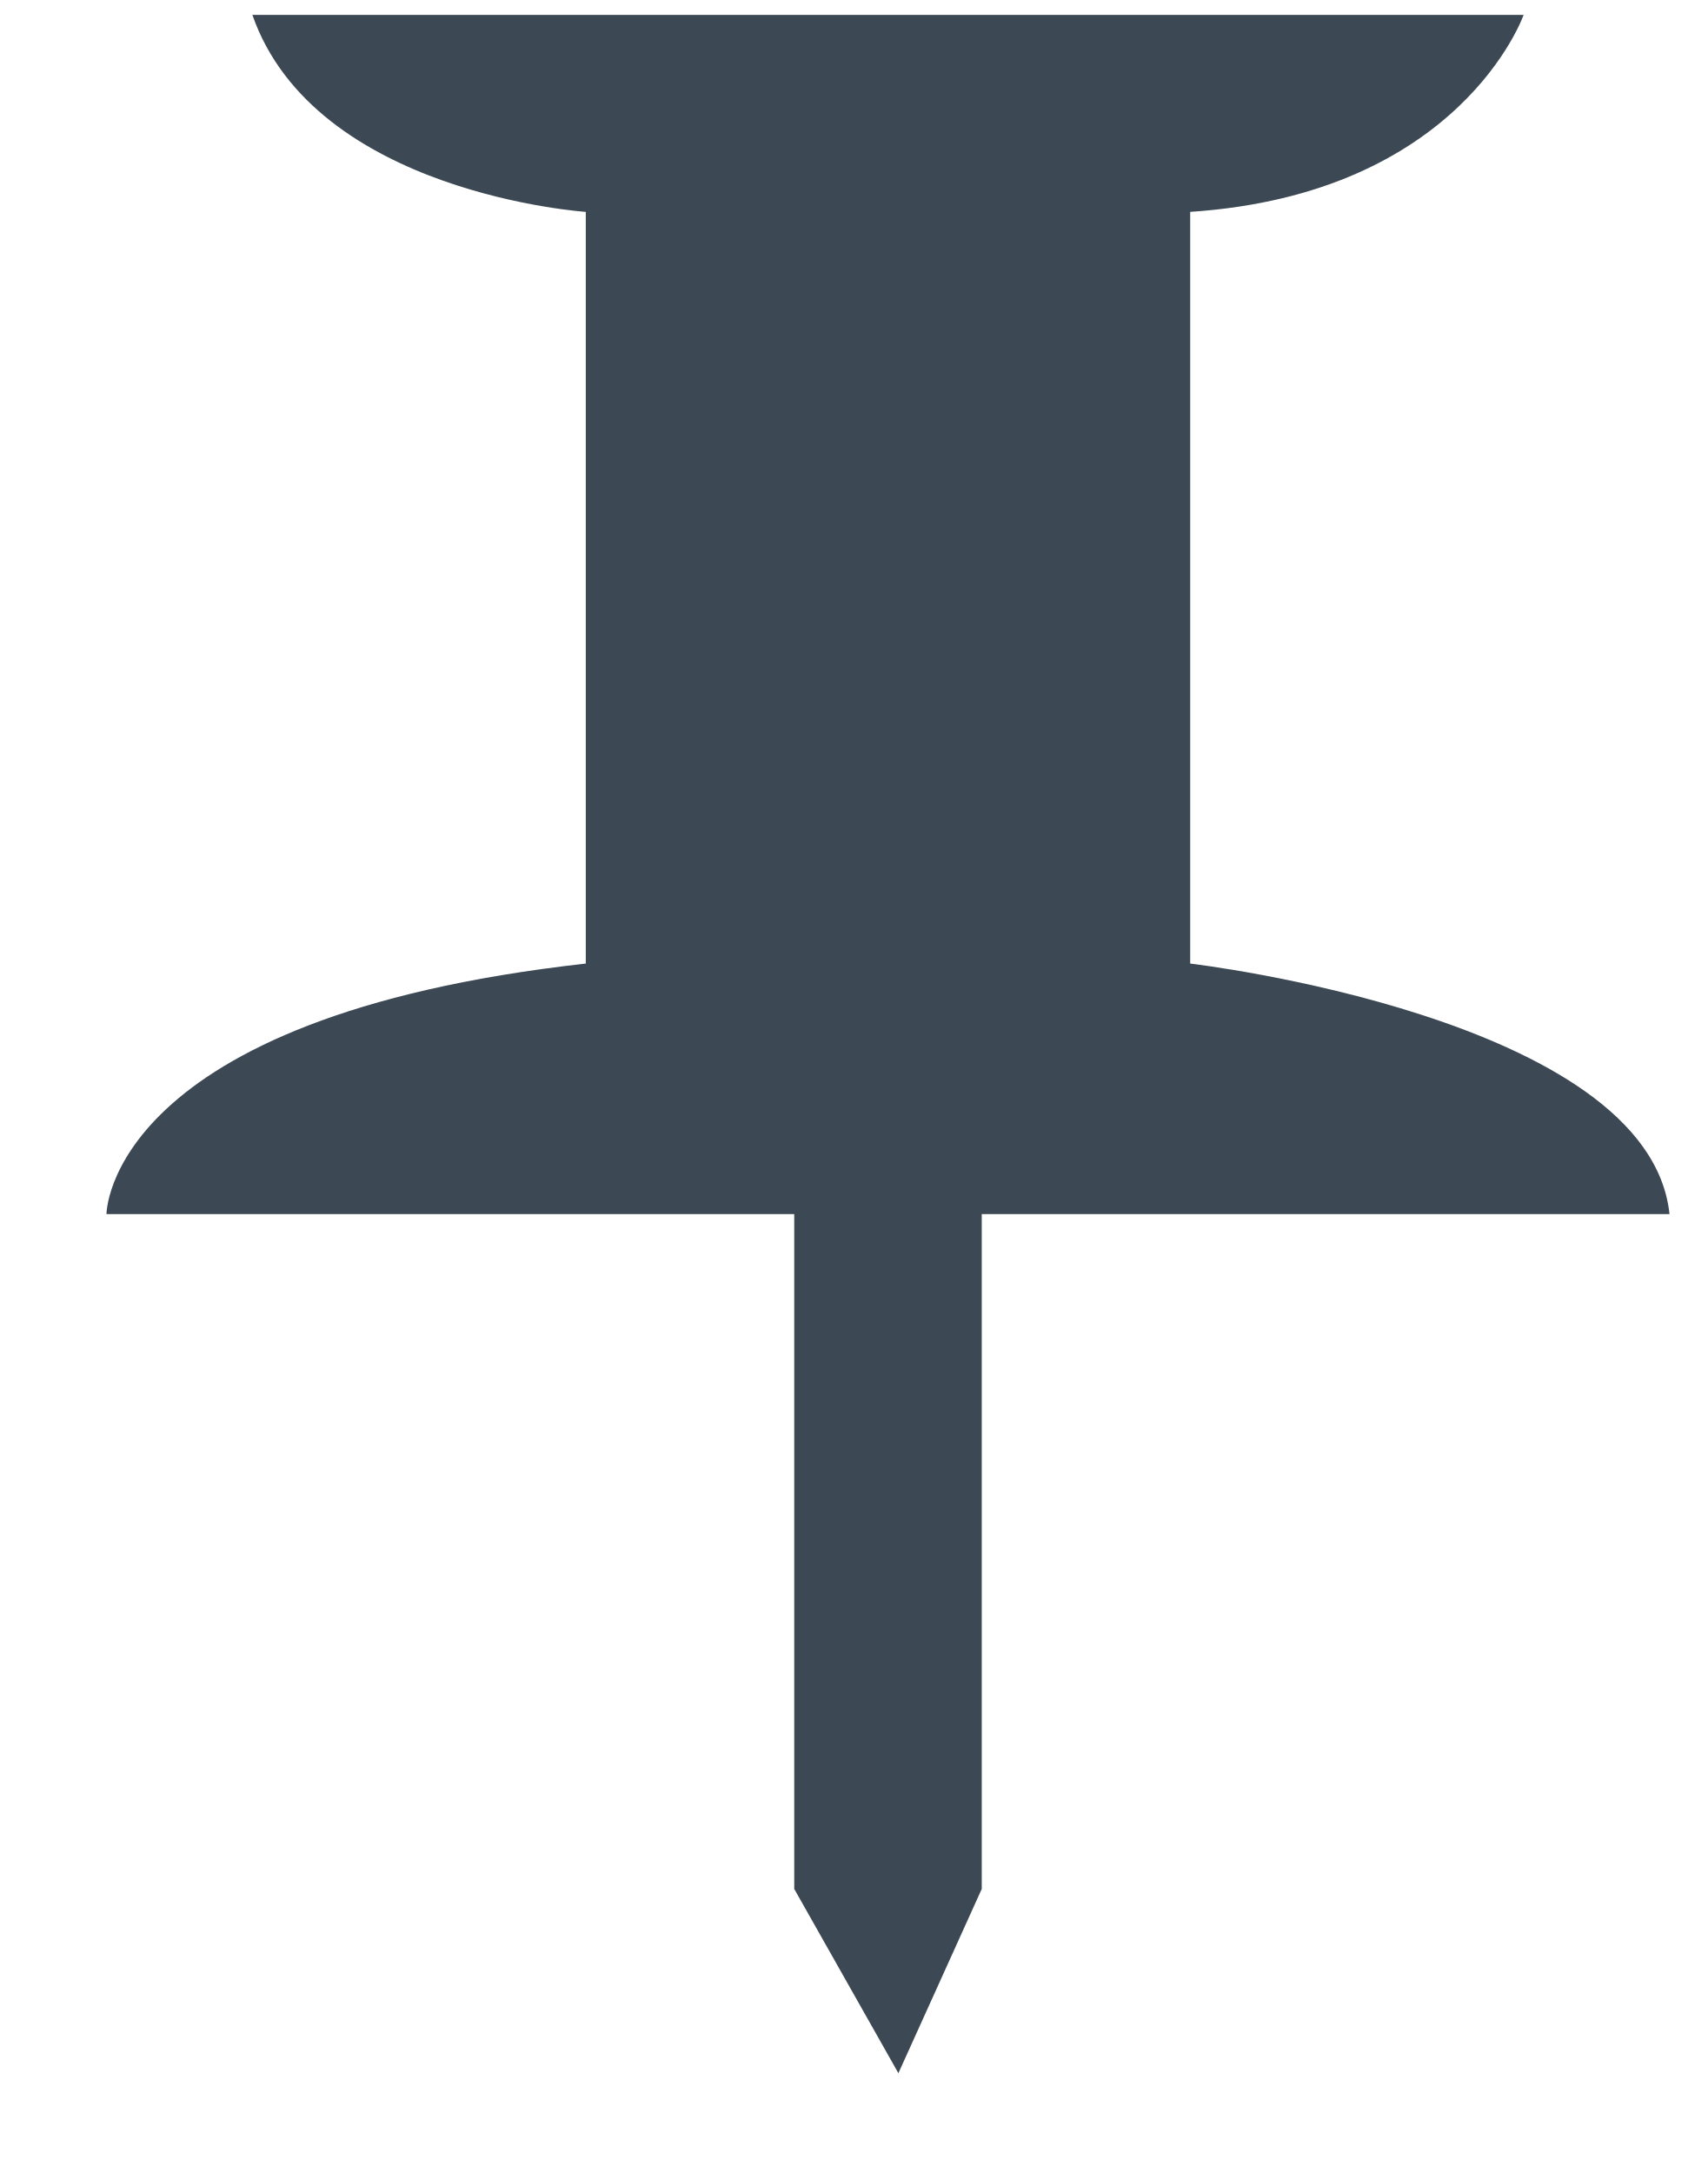
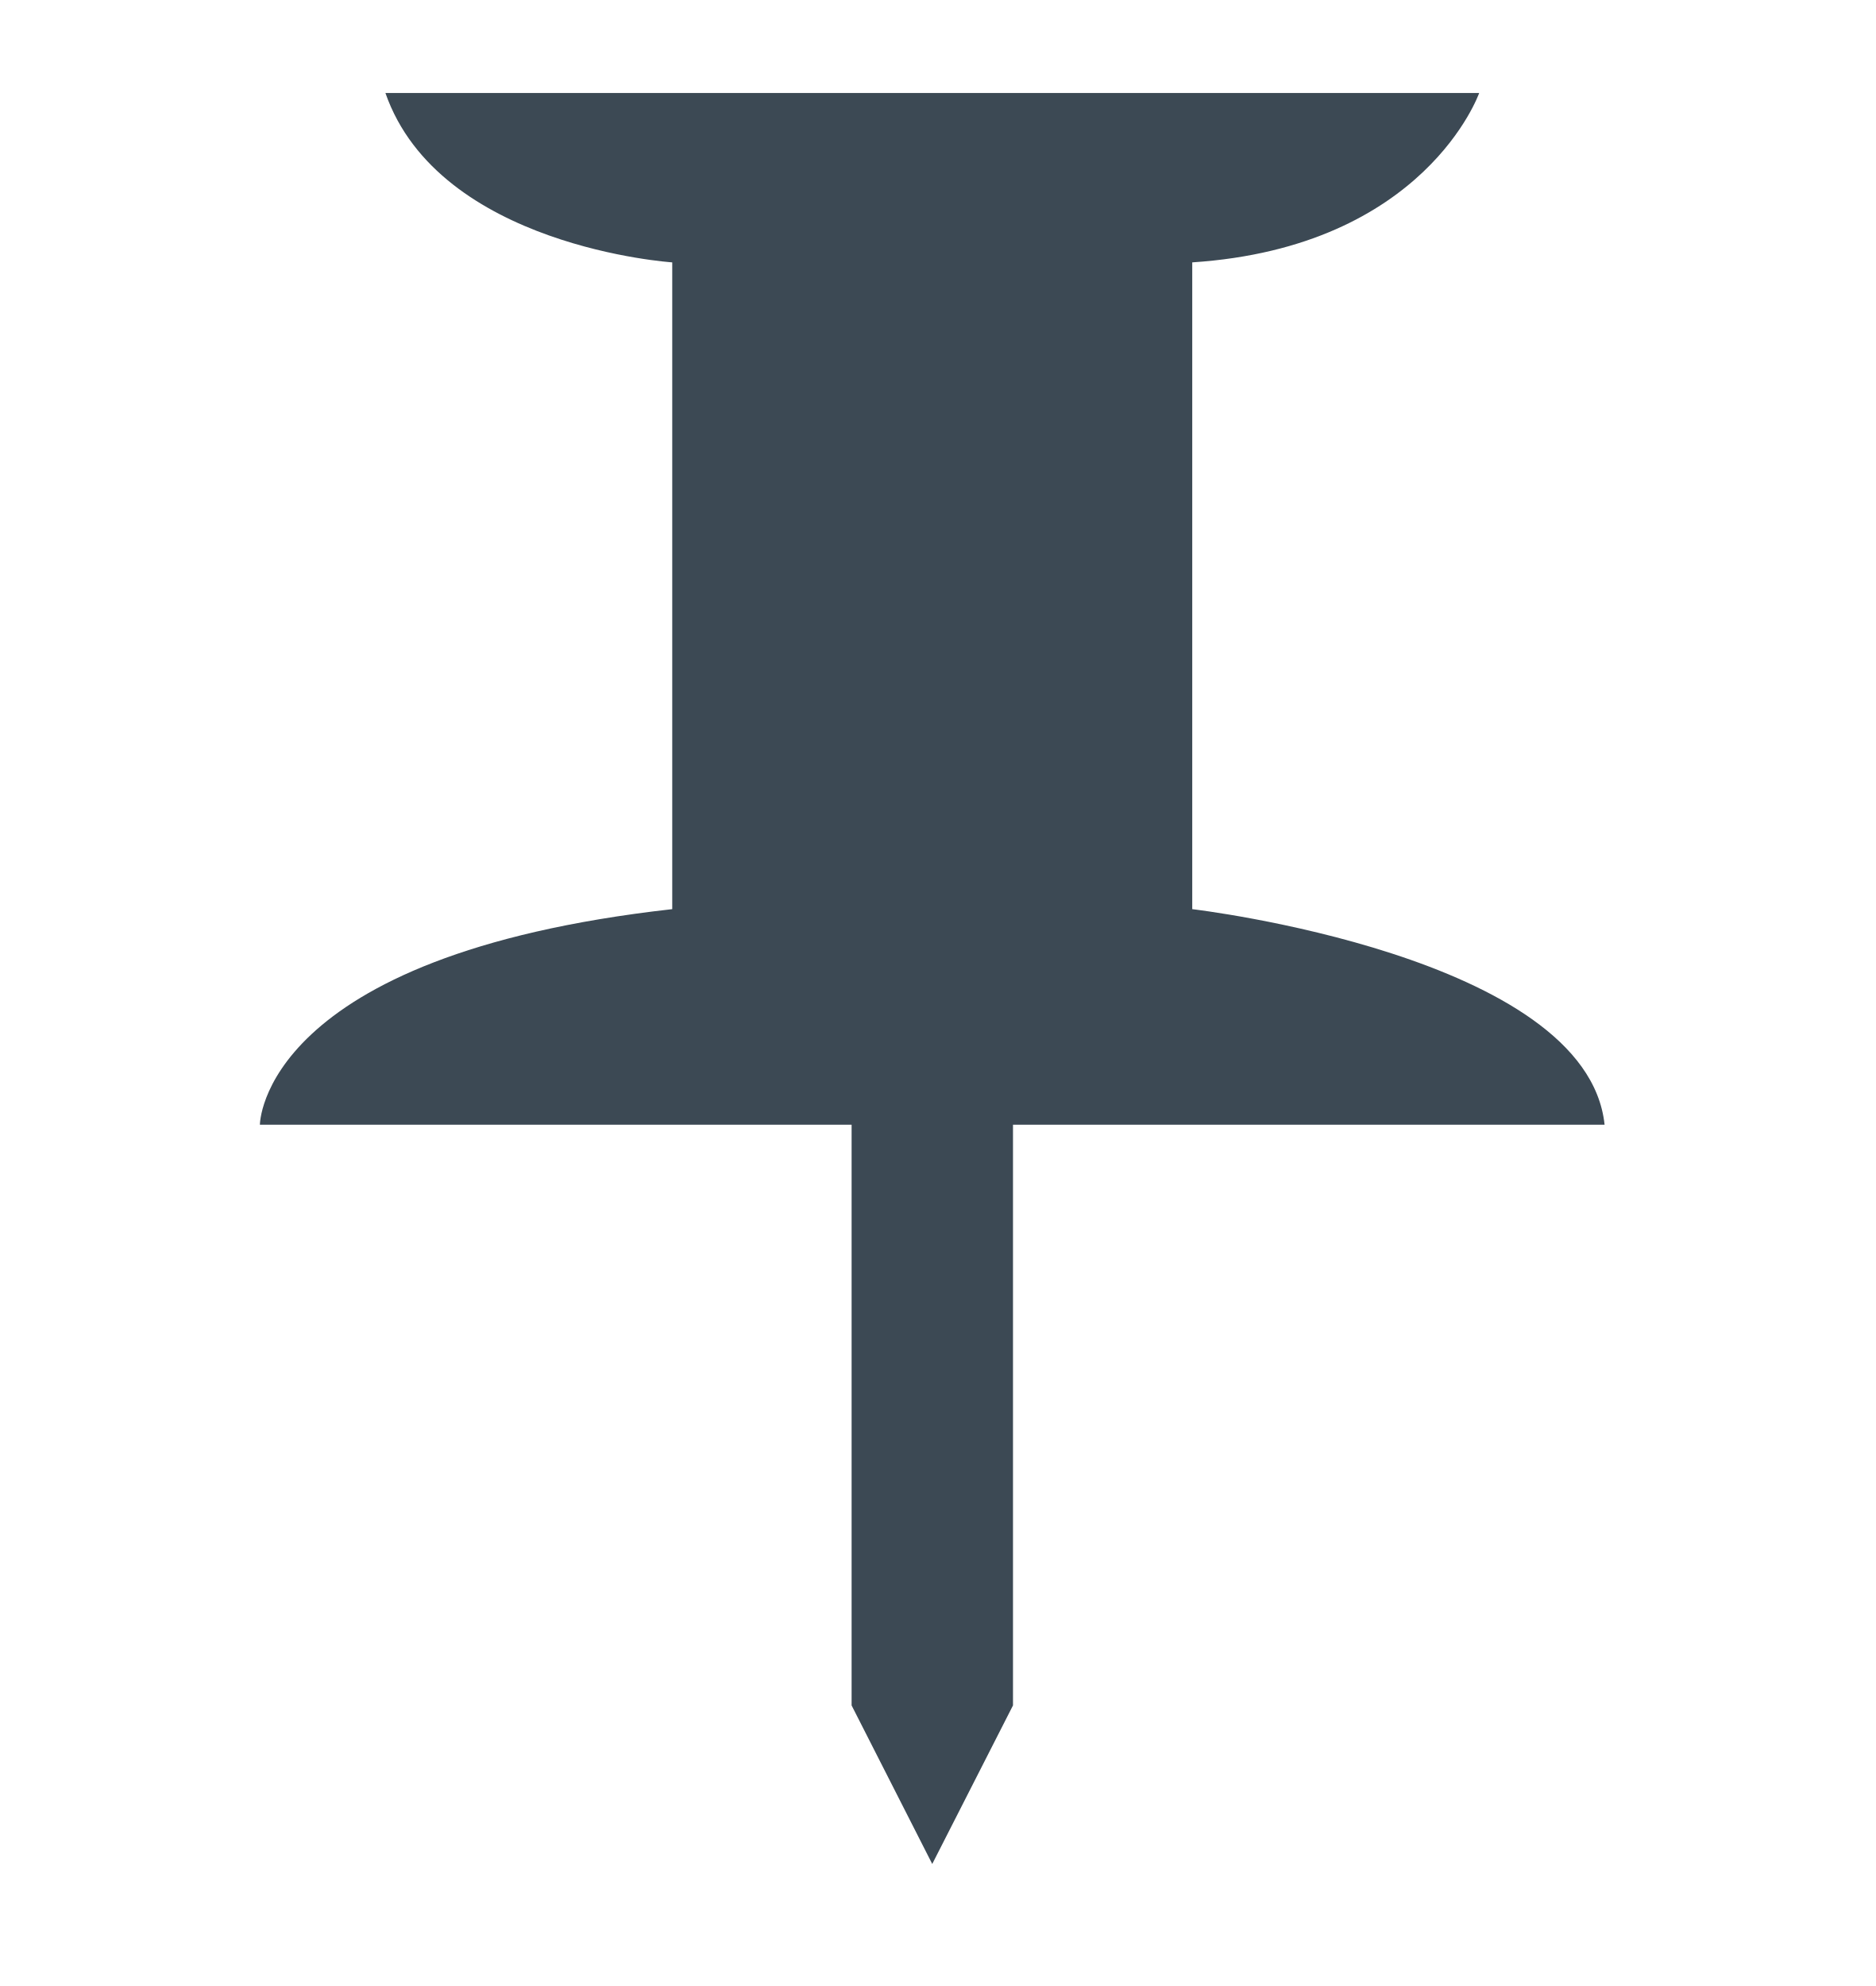
- <svg xmlns="http://www.w3.org/2000/svg" width="11px" height="14px" viewBox="0 0 11 14" version="1.1">
+ <svg xmlns="http://www.w3.org/2000/svg" width="17px" height="18px" viewBox="0 0 17 18" version="1.1">
  <defs />
-   <g id="Artboard" stroke="none" stroke-width="1" fill="none" fill-rule="evenodd" transform="translate(-147, -366)">
-     <path d="M153.325,373.822 L153.325,378.17 L152.788,379.357 L152.117,378.17 L152.117,373.822 L147.686,373.822 C147.686,373.822 147.686,372.553 150.774,372.208 L150.774,367.365 C150.774,367.365 149.028,367.249 148.626,366.096 L156.816,366.096 C156.816,366.096 156.414,367.249 154.668,367.365 L154.668,372.208 C154.668,372.208 157.622,372.553 157.756,373.822 L153.325,373.822 Z" id="icon-pin" fill="#3C4954" />
+   <g id="Artboard-Copy-2" stroke="none" stroke-width="1" fill="none" fill-rule="evenodd" transform="translate(-467, -260)">
+     <path d="M476.183,270.194 L476.183,275.457 L475.451,276.894 L474.72,275.457 L474.72,270.194 L469.356,270.194 C469.356,270.194 469.356,268.659 473.094,268.24 L473.094,262.378 C473.094,262.378 470.981,262.239 470.494,260.843 L480.409,260.843 C480.409,260.843 479.921,262.239 477.808,262.378 L477.808,268.24 C477.808,268.24 481.384,268.659 481.546,270.194 L476.183,270.194 Z" id="Combined-Shape-Copy-34" fill="#3C4954" />
  </g>
</svg>
